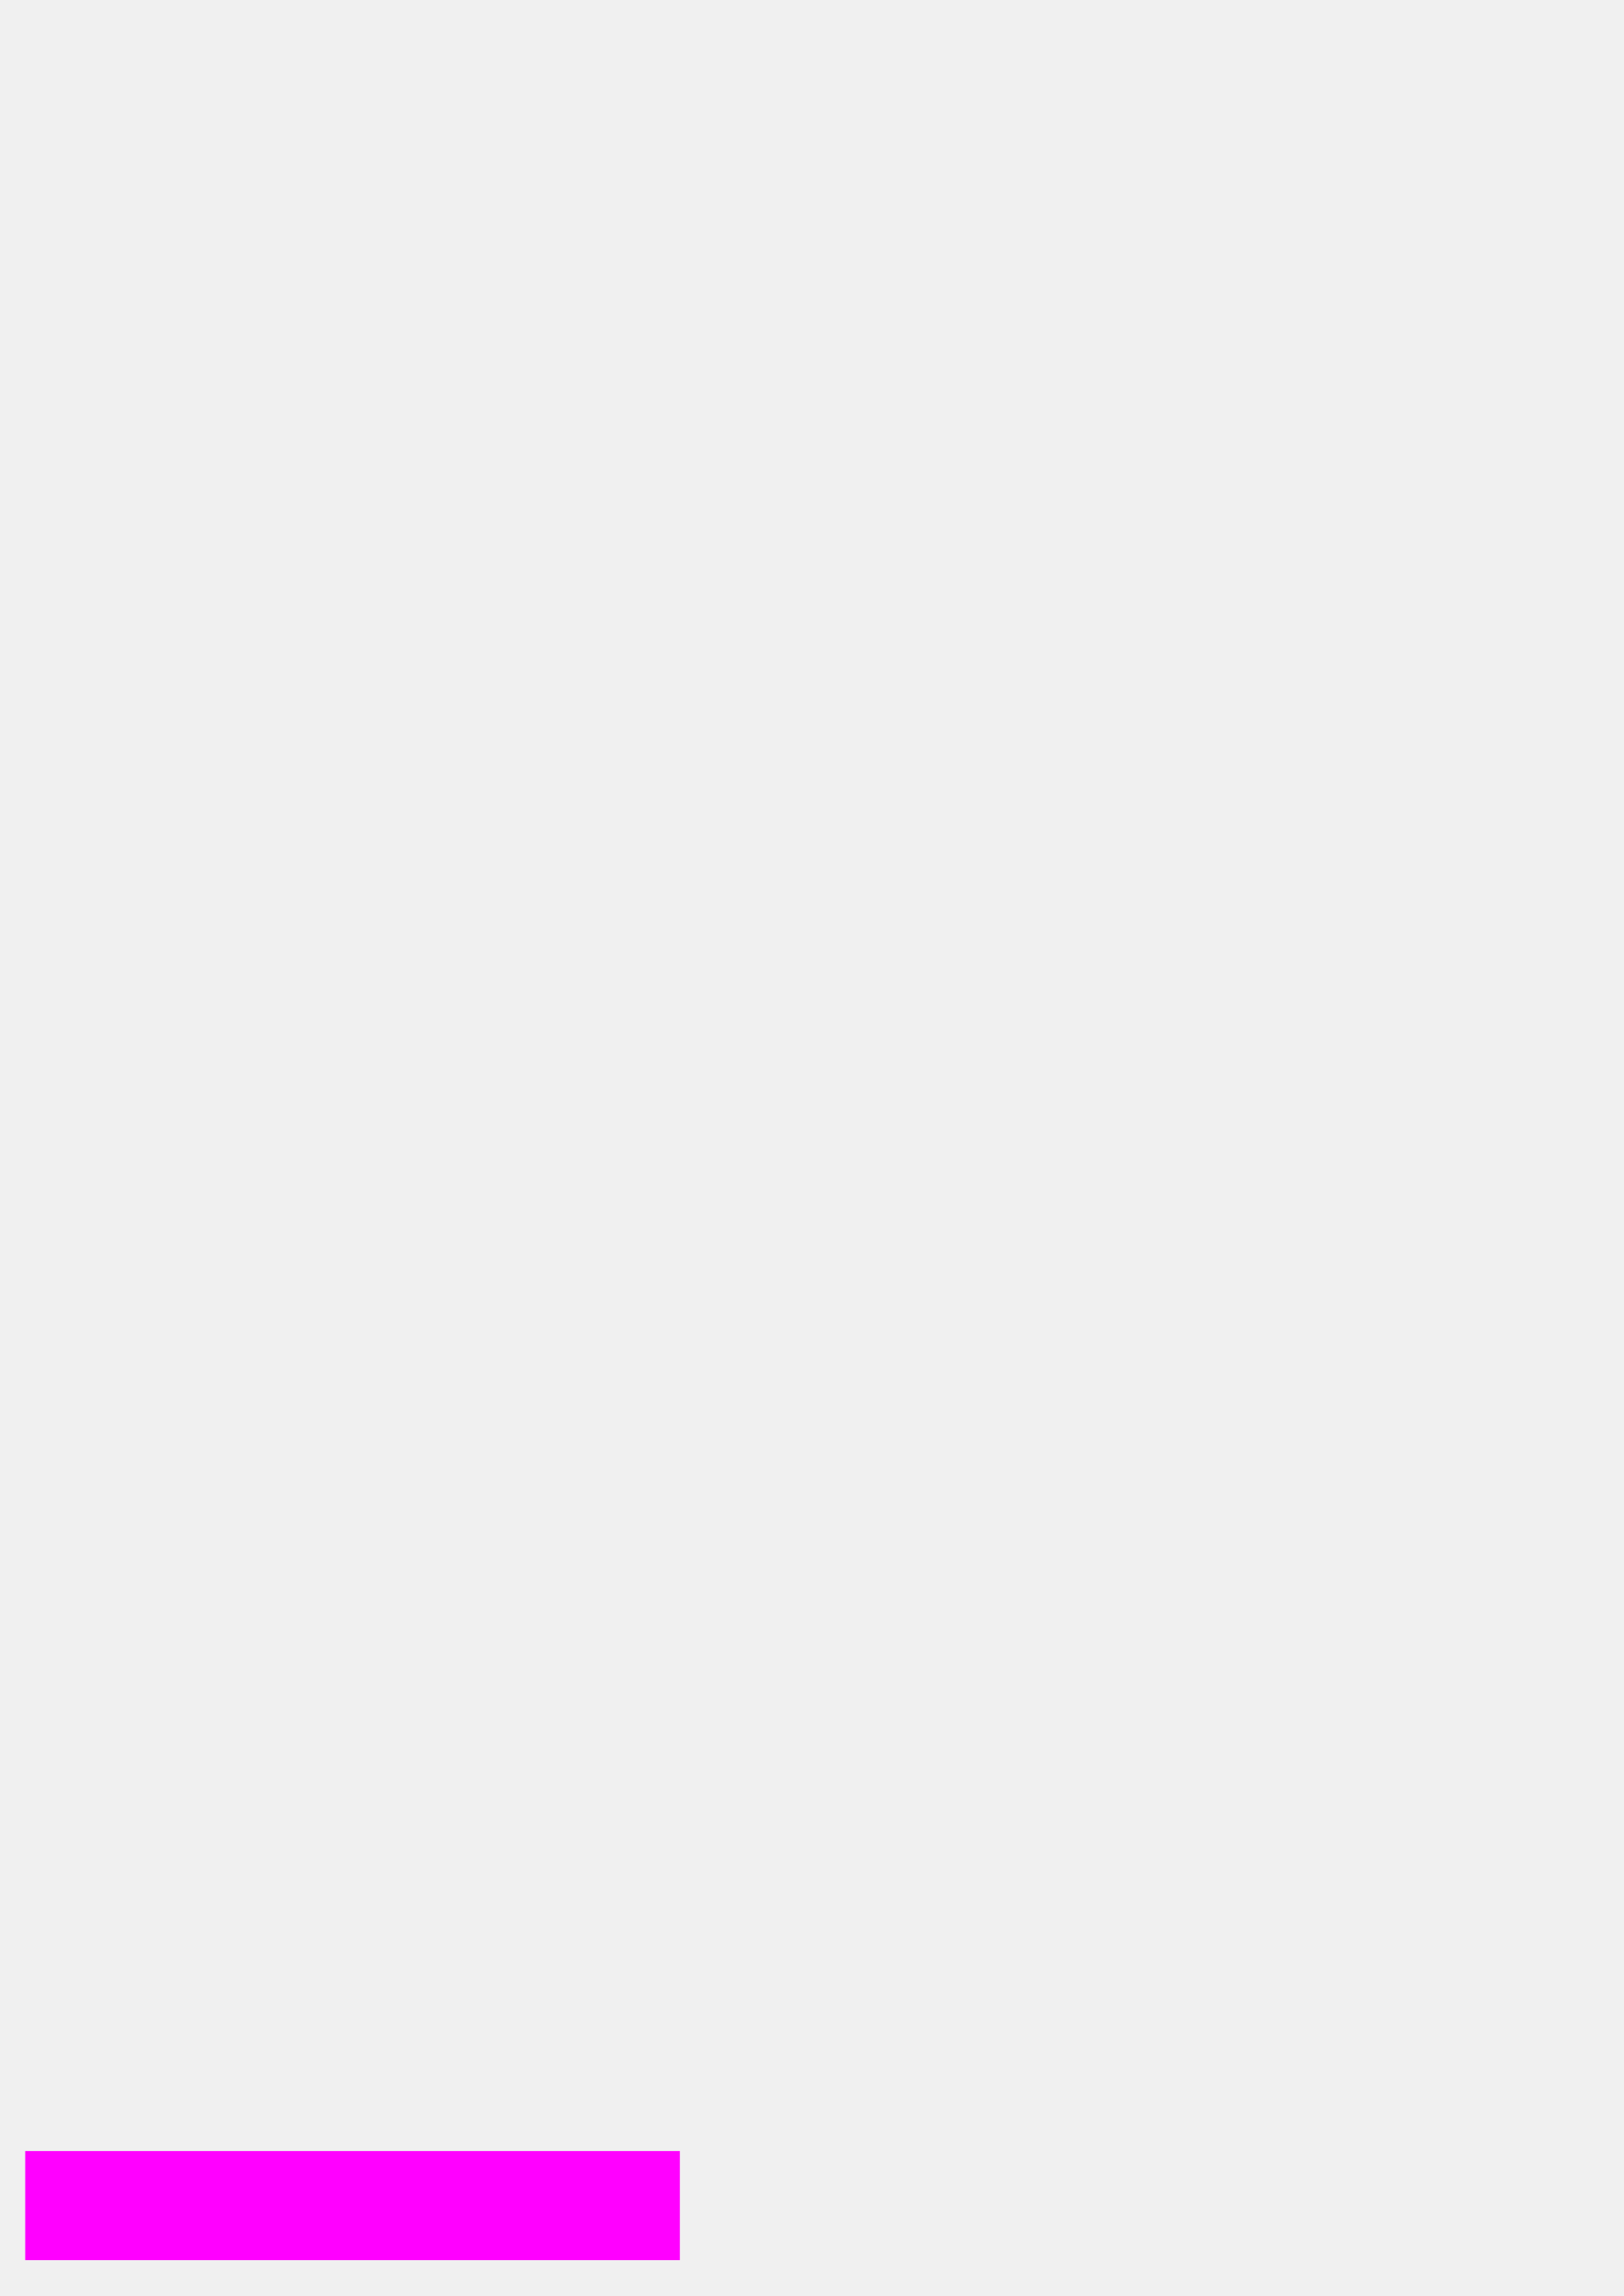
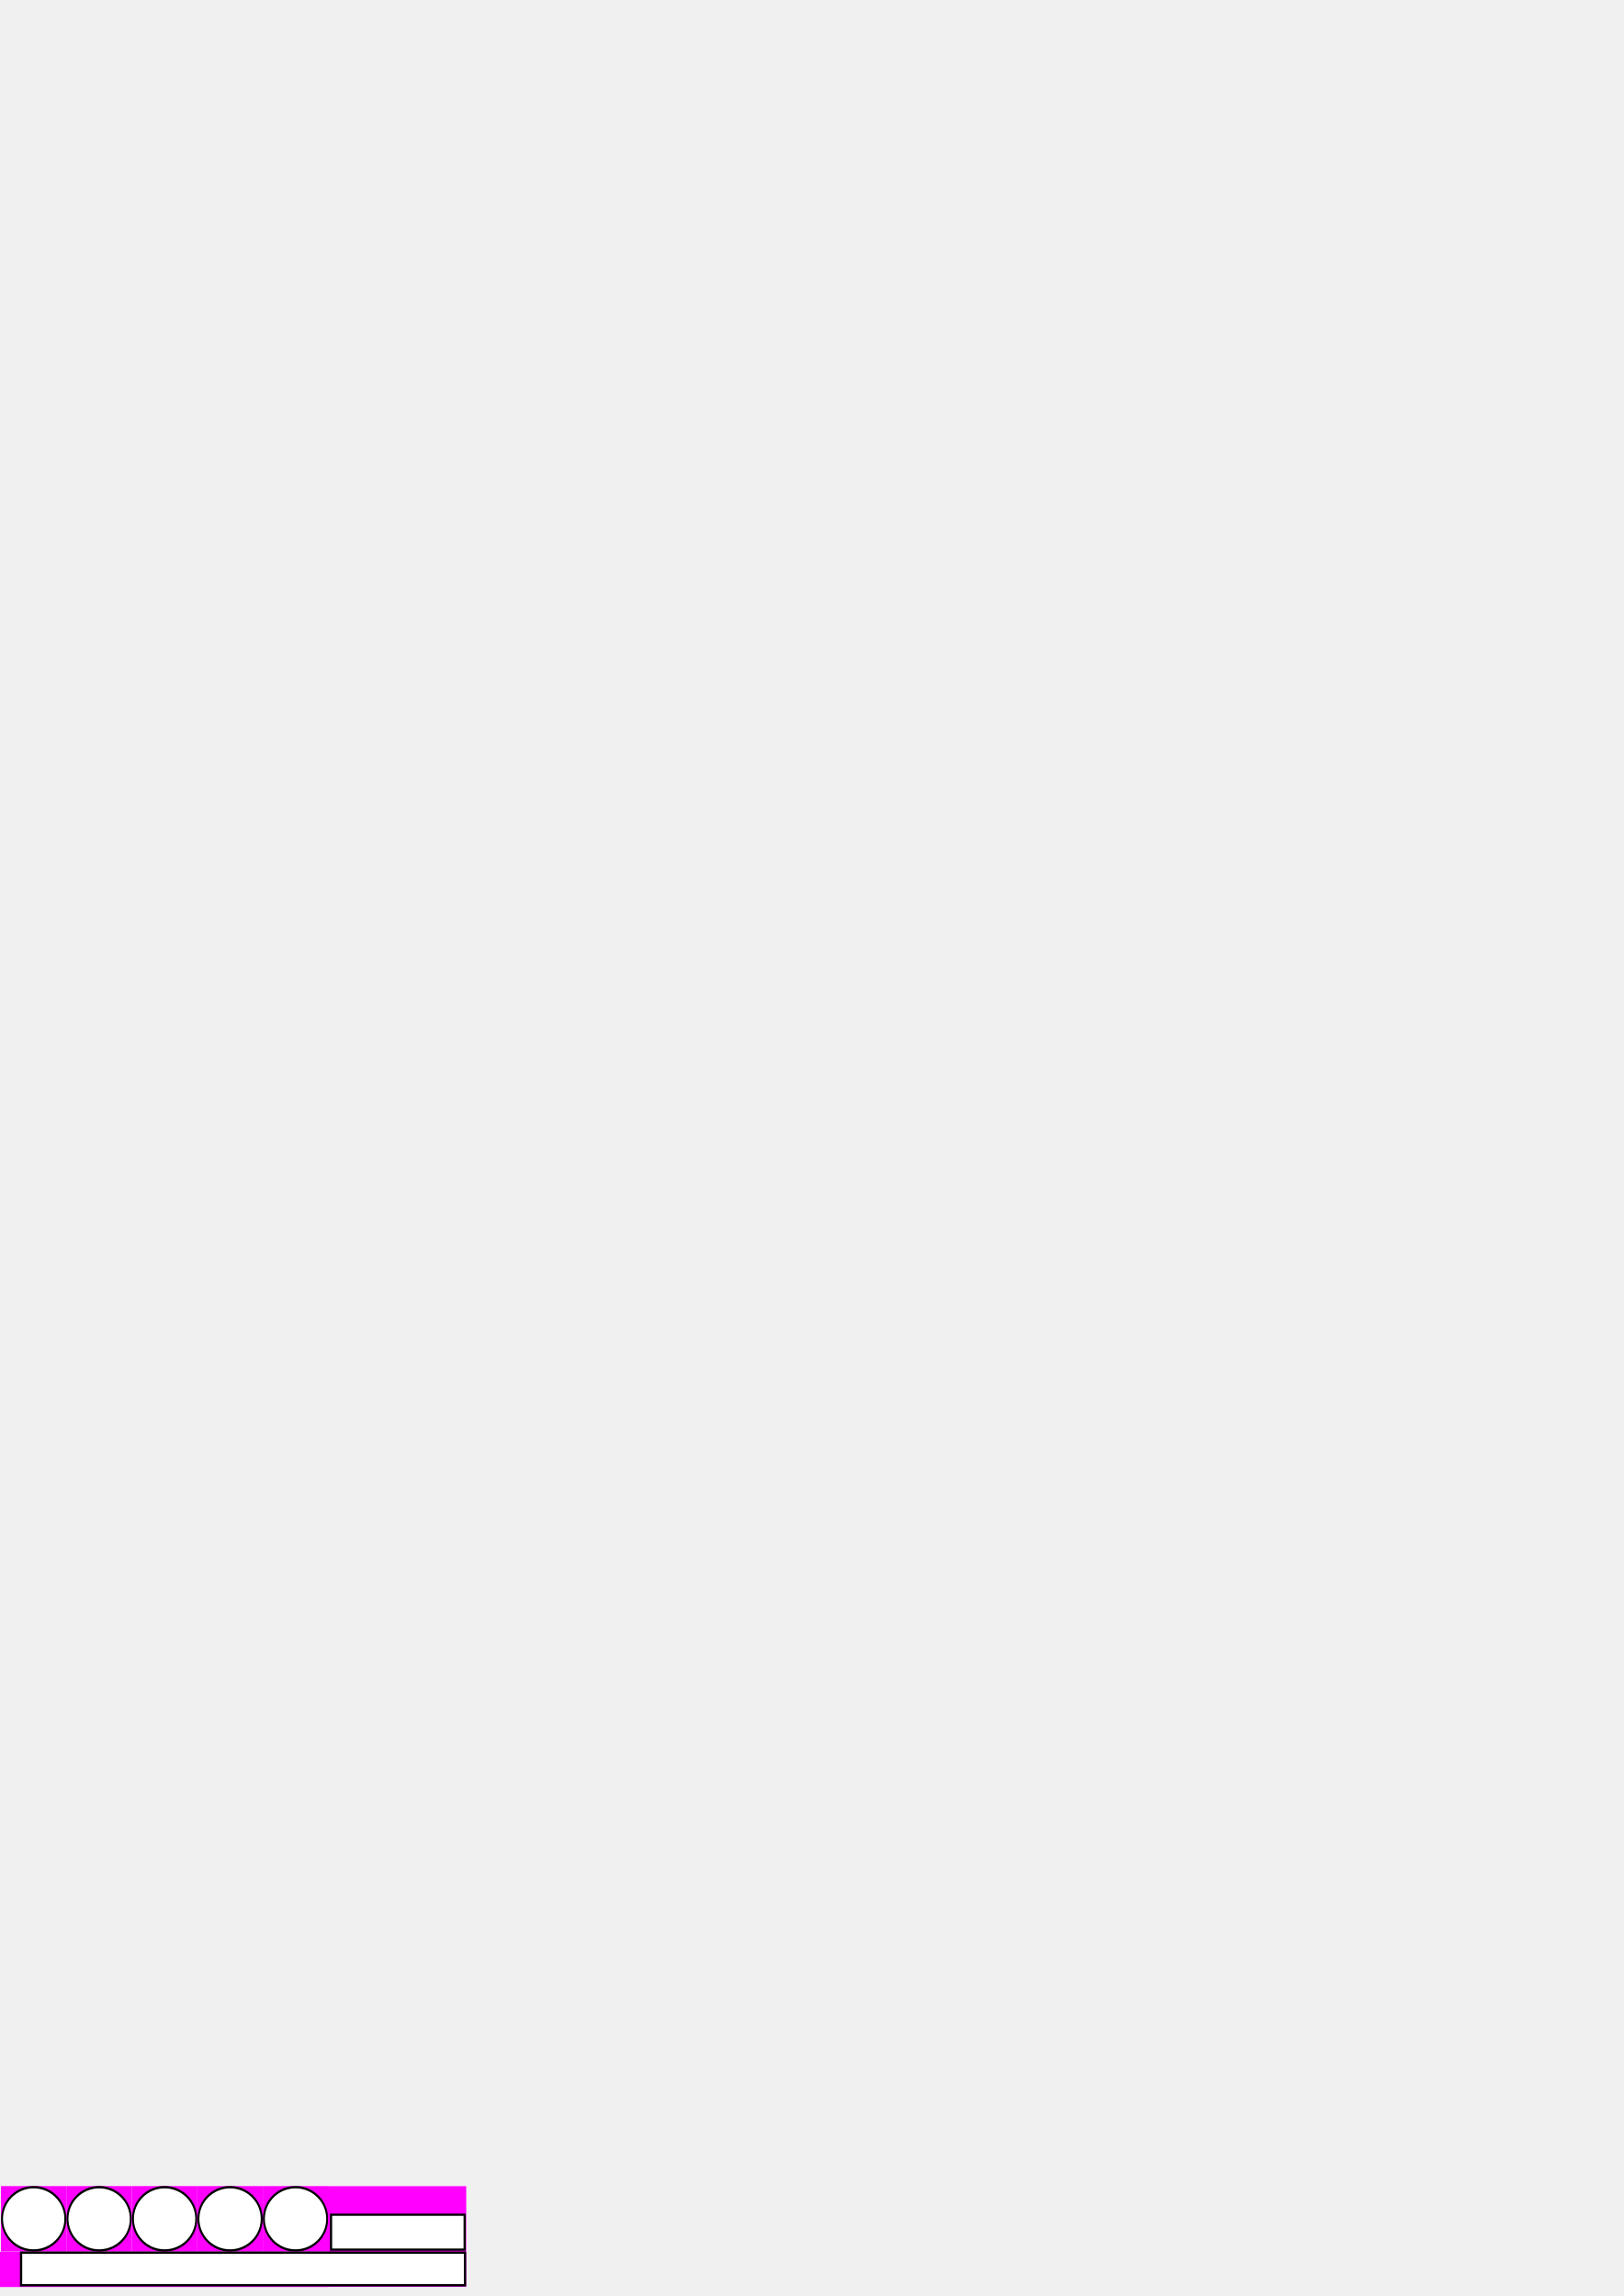
- <svg xmlns="http://www.w3.org/2000/svg" width="744.094" height="1052.362" id="svg2" version="1.1">
+ <svg xmlns="http://www.w3.org/2000/svg" xmlns:xlink="http://www.w3.org/1999/xlink" width="744.094" height="1052.362" id="svg2" version="1.1">
  <defs id="defs4" />
-   <g id="layer1" style="display:inline">
-     <rect style="fill:#ff00ff" id="rect2985" x="11.562" y="985.918" width="300" height="50" />
-   </g>
-   <g id="layer2" style="display:none">
-     <path style="fill:#ffffff;stroke:#000000;stroke-width:1;stroke-miterlimit:4;stroke-opacity:1;stroke-dasharray:none;display:inline" id="SkillCircle1" d="m 131.964,995.309 a 6.83,6.518 0 1 1 -13.661,0 6.83,6.518 0 1 1 13.661,0 z" transform="matrix(2.042984,0,0,2.140935,-229.0843,-1125.063)" />
-     <path style="fill:#ffffff;stroke:#000000;stroke-width:1;stroke-miterlimit:4;stroke-opacity:1;stroke-dasharray:none;display:inline" id="SkillCircle2" d="m 131.964,995.309 a 6.83,6.518 0 1 1 -13.661,0 6.83,6.518 0 1 1 13.661,0 z" transform="matrix(2.042984,0,0,2.140935,-199.0843,-1125.063)" SkillCircle2="" />
-     <path style="fill:#ffffff;stroke:#000000;stroke-width:1;stroke-miterlimit:4;stroke-opacity:1;stroke-dasharray:none;display:inline" id="SkillCircle3" d="m 131.964,995.309 a 6.83,6.518 0 1 1 -13.661,0 6.83,6.518 0 1 1 13.661,0 z" transform="matrix(2.042984,0,0,2.140935,-169.0843,-1125.063)" />
-     <path style="fill:#ffffff;stroke:#000000;stroke-width:1;stroke-miterlimit:4;stroke-opacity:1;stroke-dasharray:none;display:inline" id="SkillCircle4" d="m 131.964,995.309 a 6.83,6.518 0 1 1 -13.661,0 6.83,6.518 0 1 1 13.661,0 z" transform="matrix(2.042984,0,0,2.140935,-139.0843,-1125.063)" />
-     <path style="fill:#ffffff;stroke:#000000;stroke-width:1;stroke-miterlimit:4;stroke-opacity:1;stroke-dasharray:none;display:inline" id="SkillCircle5" d="m 131.964,995.309 a 6.83,6.518 0 1 1 -13.661,0 6.83,6.518 0 1 1 13.661,0 z" transform="matrix(2.042984,0,0,2.140935,-109.0843,-1125.063)" />
-     <rect style="fill:#ffffff;stroke:#000000;stroke-width:1.335;stroke-miterlimit:4;stroke-opacity:1;stroke-dasharray:none;display:inline" id="SkillName2" width="248.665" height="14.665" x="26.63" y="1020.427" />
-     <rect style="fill:#ffffff;stroke:#000000;stroke-width:0.814;stroke-miterlimit:4;stroke-opacity:1;stroke-dasharray:none;display:inline" id="SkillName1" width="113.829" height="15.186" x="161.477" y="1005.235" />
+   <g id="layer1" style="display:inline" />
+   <g id="layer2" style="display:inline">
+     <g id="g5817" transform="translate(-31.56658,11.62772)">
+       <rect y="990.362" x="32" height="30" width="30" id="rect5815" style="fill:#ff00ff;fill-opacity:1;stroke:none" />
+       <path transform="matrix(0.298793,0,0,0.357417,22.66344,655.1274)" d="m 130.011,979.905 c 0,22.421 -21.742,40.596 -48.561,40.596 -26.82,0 -48.561,-18.176 -48.561,-40.596 0,-22.421 21.742,-40.596 48.561,-40.596 26.82,0 48.561,18.176 48.561,40.596 z" id="path5813" style="fill:#ffffff;fill-opacity:1;stroke:#000000;stroke-width:3;stroke-miterlimit:4;stroke-opacity:1;stroke-dasharray:none" />
+     </g>
+     <use x="0" y="0" xlink:href="#g5817" id="use5821" transform="translate(30,0)" width="744.094" height="1052.362" />
+     <use x="0" y="0" xlink:href="#use5821" id="use5823" transform="translate(30,0)" width="744.094" height="1052.362" />
+     <use x="0" y="0" xlink:href="#use5823" id="use5825" transform="translate(30,0)" width="744.094" height="1052.362" />
+     <use x="0" y="0" xlink:href="#use5825" id="use5827" transform="translate(30,0)" width="744.094" height="1052.362" />
+     <rect style="fill:#ff00ff;fill-opacity:1;stroke:none" id="rect5831" width="150.385" height="16.187" x="-6.7217201e-009" y="1032.064" />
+     <rect style="fill:#ff00ff;fill-opacity:1;stroke:none" id="rect5833" width="63.407" height="46.148" x="150.252" y="1002.036" />
+     <rect style="fill:#ffffff;fill-opacity:1;stroke:#000000;stroke-width:1.043;stroke-opacity:1" id="rect5839" width="203.442" height="14.957" x="9.651" y="1032.478" />
+     <rect style="fill:#ffffff;fill-opacity:1;stroke:#000000;stroke-width:1;stroke-miterlimit:4;stroke-opacity:1;stroke-dasharray:none" id="rect5841" width="61.227" height="15.988" x="151.705" y="1015.117" />
  </g>
</svg>
